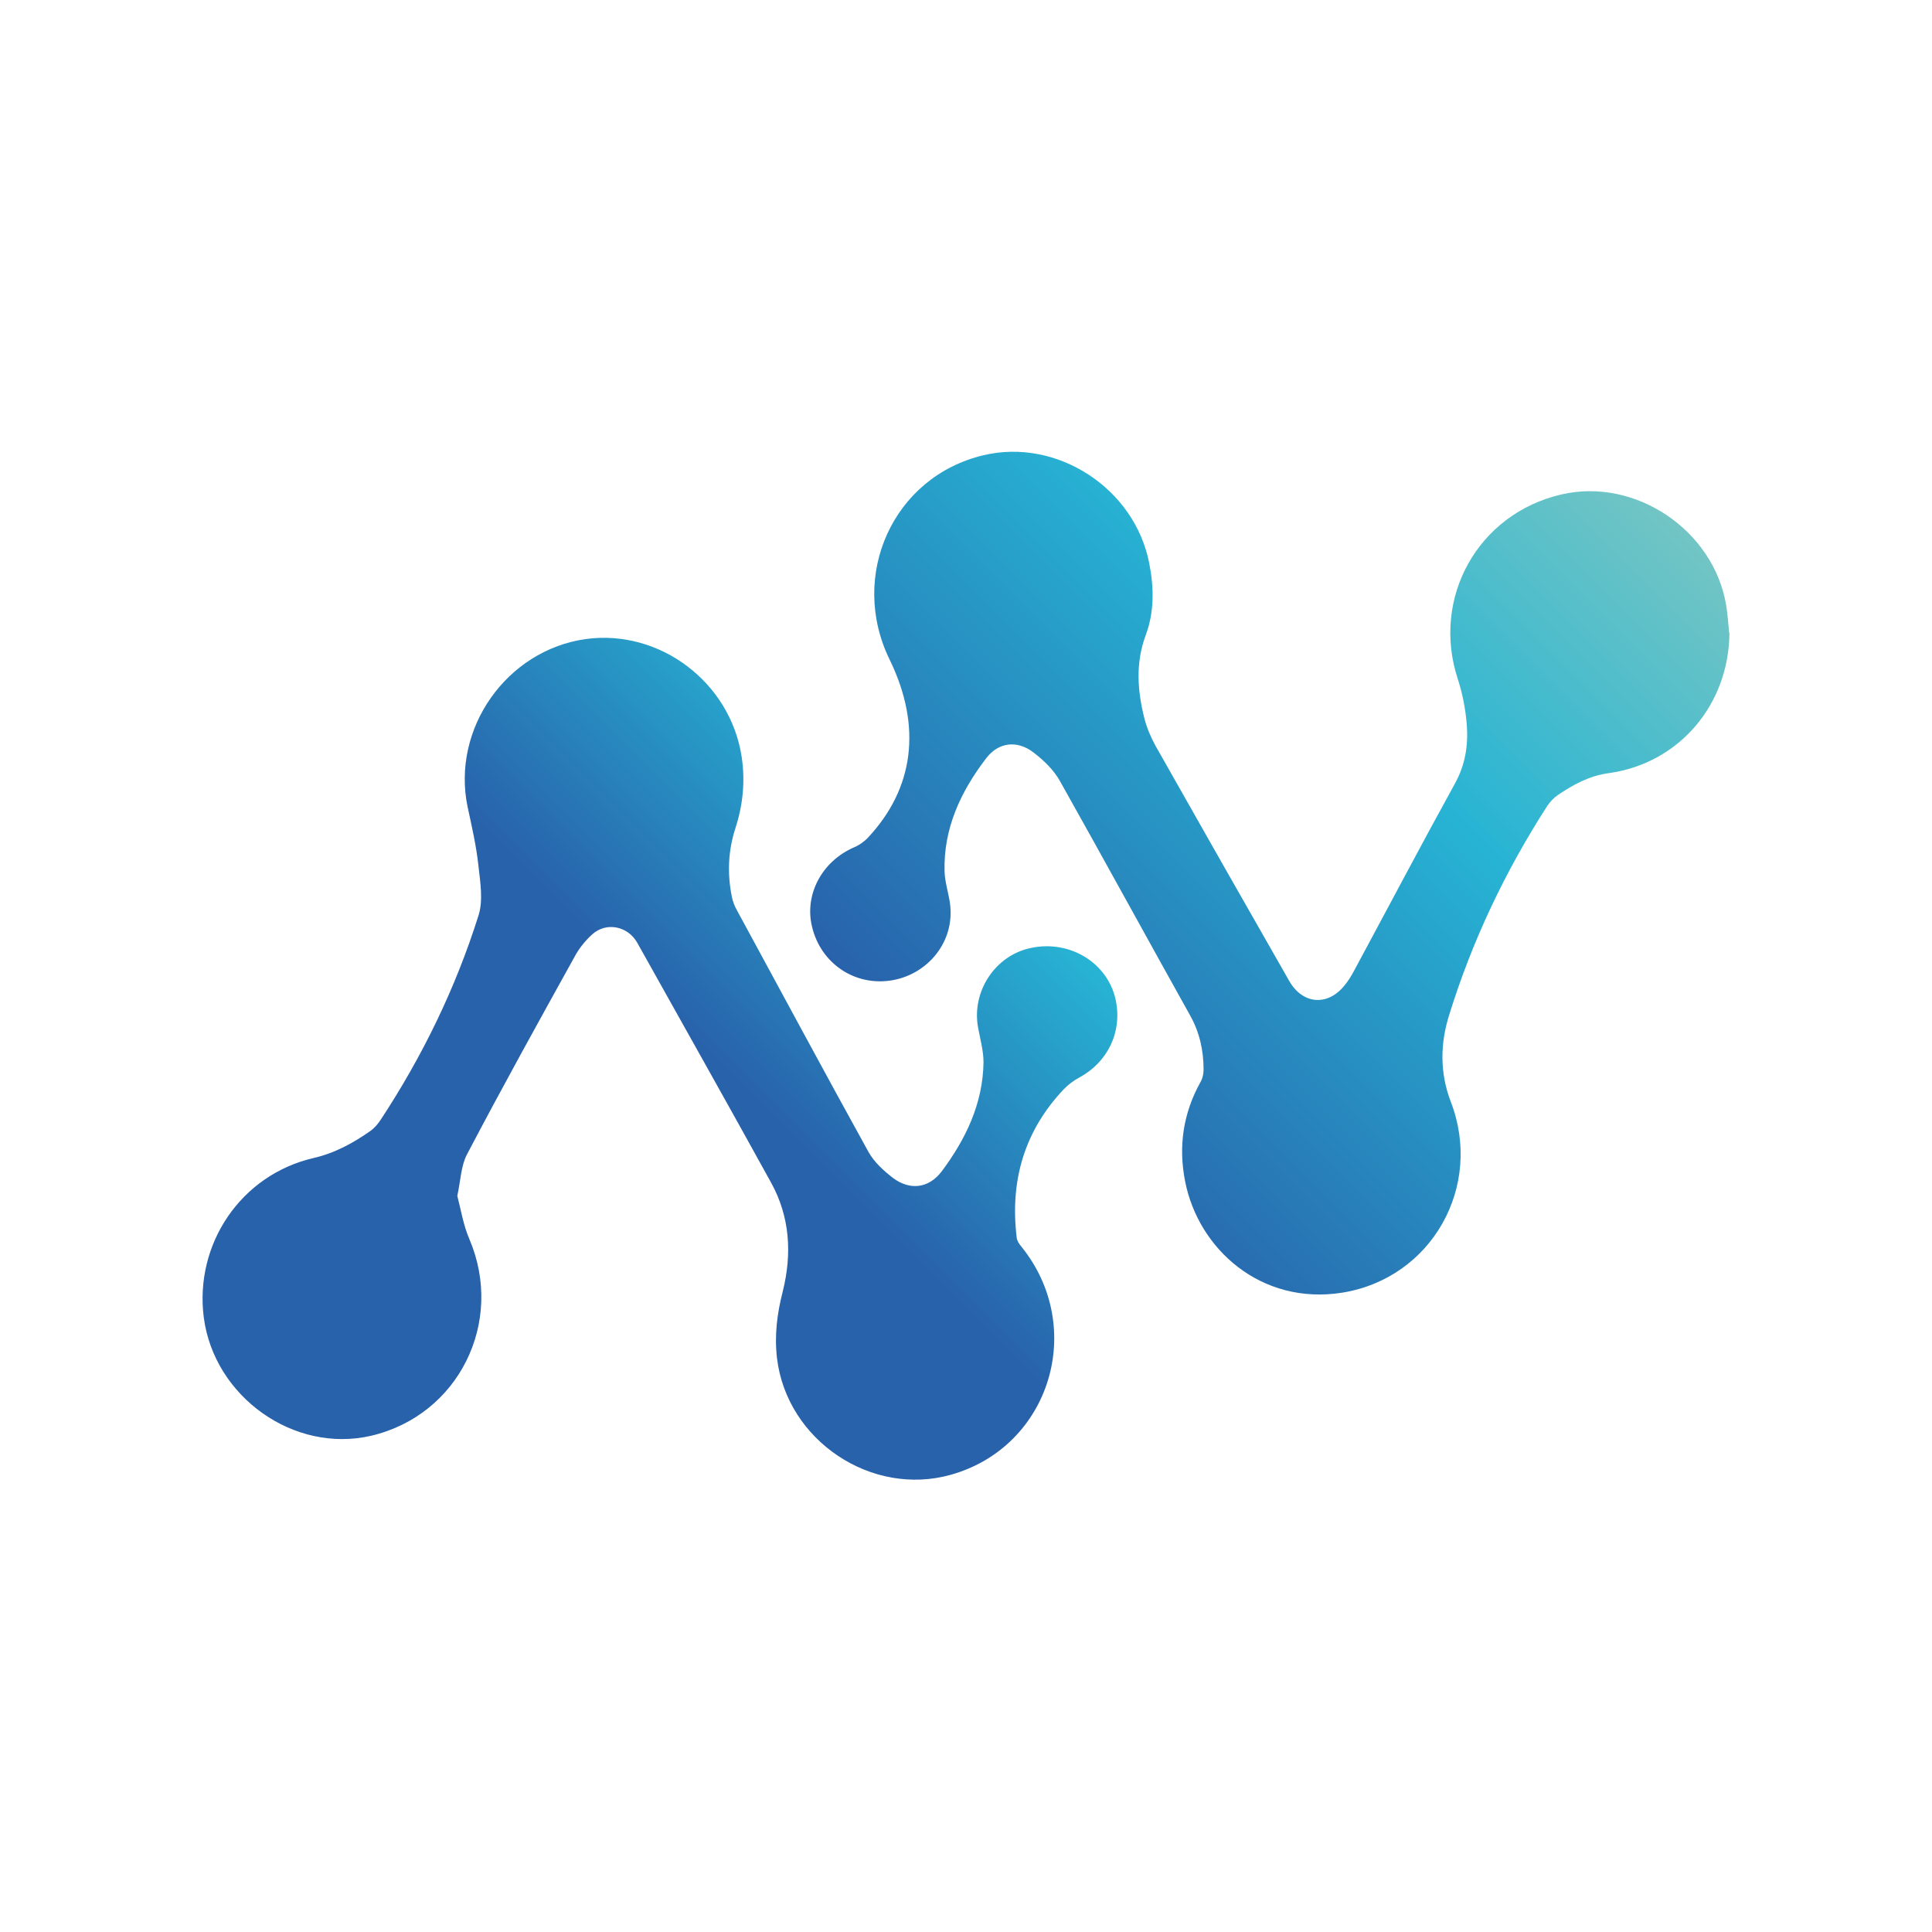
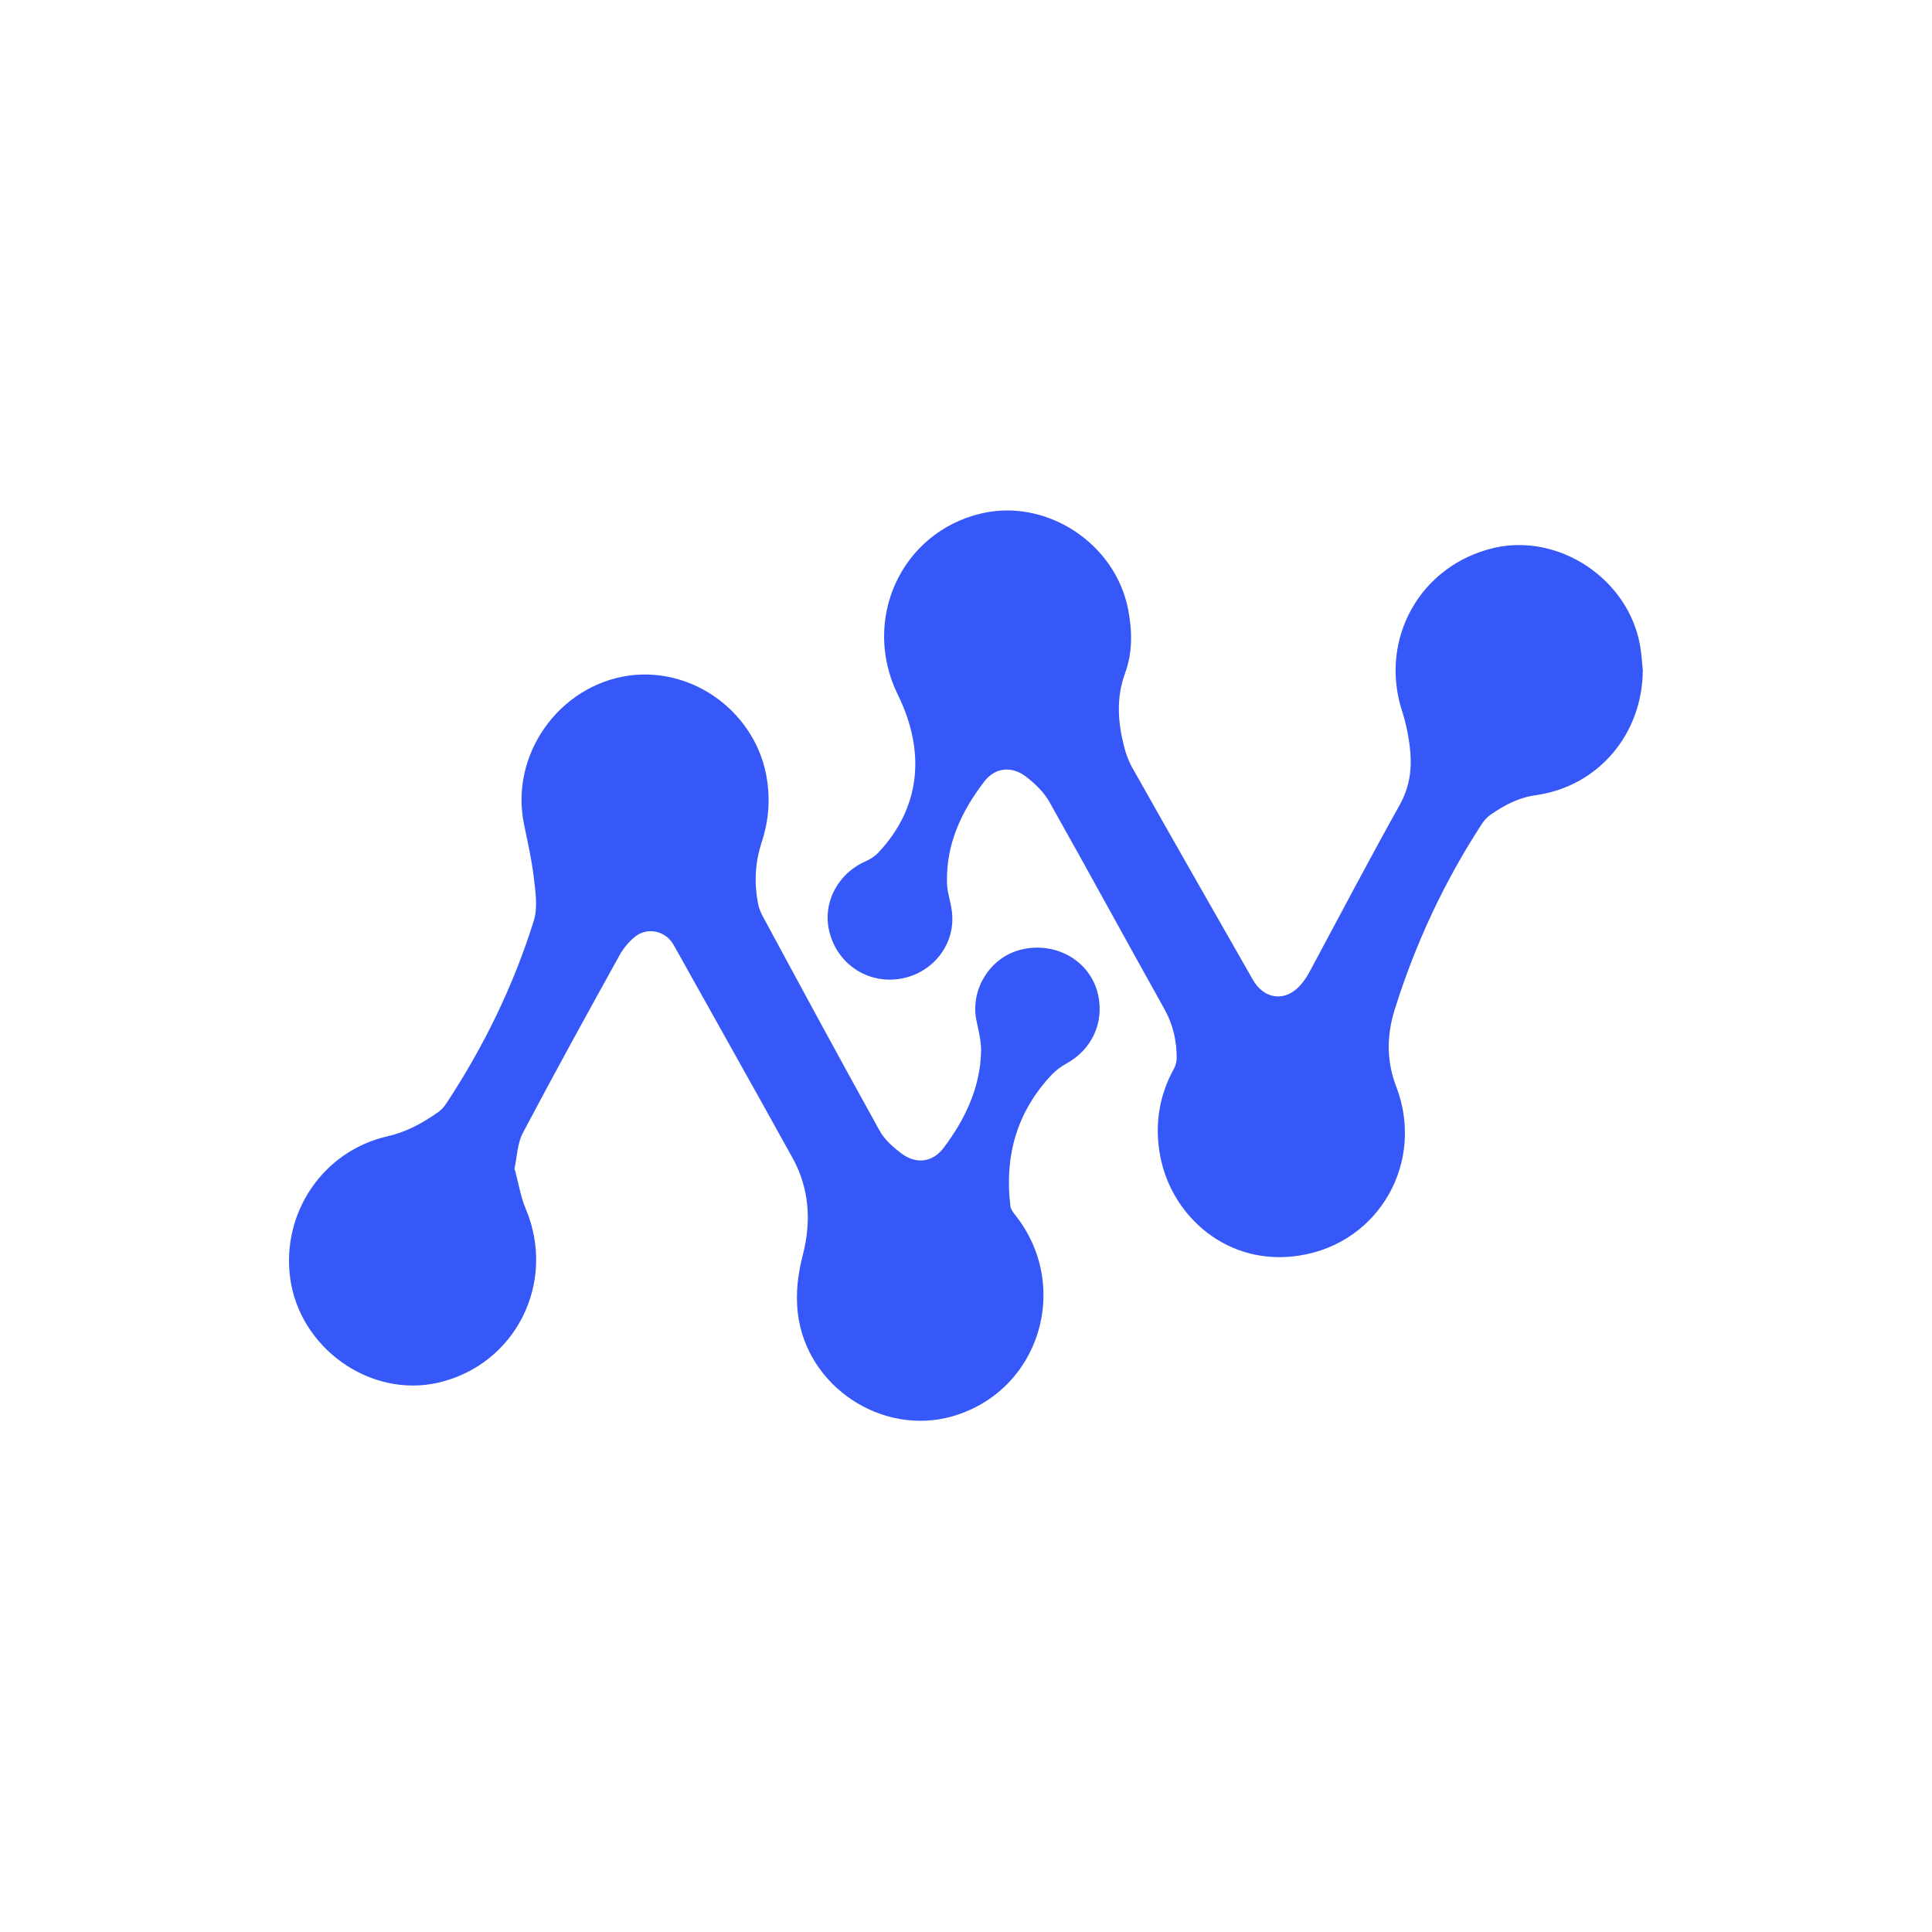
<svg xmlns="http://www.w3.org/2000/svg" id="Capa_1" data-name="Capa 1" viewBox="0 0 64 64">
  <defs>
    <style>
      .cls-1 {
-         fill: url(#Degradado_sin_nombre_55);
-       }
- 
-       .cls-1, .cls-2 {
+         fill: #3758f9;
        stroke-width: 0px;
      }
- 
-       .cls-2 {
-         fill: url(#Degradado_sin_nombre_56);
-       }
    </style>
-     <linearGradient id="Degradado_sin_nombre_55" data-name="Degradado sin nombre 55" x1="11.02" y1="49.23" x2="32.29" y2="27.96" gradientUnits="userSpaceOnUse">
-       <stop offset=".63" stop-color="#2862ab" />
-       <stop offset="1" stop-color="#27b4d4" />
-       <stop offset="1" stop-color="#72c5c4" />
-     </linearGradient>
-     <linearGradient id="Degradado_sin_nombre_56" data-name="Degradado sin nombre 56" x1="31.66" y1="35.96" x2="52.94" y2="14.68" gradientUnits="userSpaceOnUse">
-       <stop offset="0" stop-color="#2862ab" />
-       <stop offset=".6" stop-color="#27b4d4" />
-       <stop offset="1" stop-color="#72c5c4" />
-     </linearGradient>
  </defs>
-   <path class="cls-1" d="m15.15,39.62c.12.46.2.97.4,1.43,1.17,2.75-.36,5.83-3.25,6.51-2.57.6-5.21-1.3-5.55-3.92-.31-2.42,1.22-4.72,3.64-5.28.7-.16,1.32-.5,1.9-.91.12-.09.22-.21.31-.34,1.39-2.11,2.49-4.37,3.25-6.78.16-.5.06-1.1,0-1.64-.07-.66-.22-1.31-.36-1.96-.54-2.59,1.29-5.19,3.91-5.56,2.46-.34,4.8,1.44,5.17,3.91.12.81.04,1.59-.21,2.36-.24.74-.27,1.49-.12,2.25.03.16.09.32.17.46,1.45,2.67,2.89,5.35,4.36,8.01.19.34.5.62.81.86.56.42,1.18.35,1.61-.21.8-1.07,1.37-2.25,1.39-3.62,0-.38-.11-.77-.18-1.15-.22-1.2.57-2.4,1.76-2.64,1.29-.27,2.54.5,2.8,1.73.22,1.05-.26,2.05-1.2,2.56-.19.1-.36.23-.51.38-1.32,1.39-1.8,3.05-1.57,4.93.01.1.08.21.15.29,2.17,2.68.96,6.63-2.32,7.56-2.64.75-5.44-1.13-5.77-3.85-.09-.76,0-1.48.19-2.22.31-1.25.24-2.47-.39-3.61-1.46-2.65-2.95-5.29-4.43-7.94-.31-.55-1.02-.7-1.49-.28-.21.19-.4.42-.54.66-1.22,2.2-2.44,4.4-3.61,6.63-.2.38-.21.86-.32,1.37Z" />
-   <path class="cls-2" d="m57.29,20.97c-.02,2.36-1.65,4.31-3.99,4.64-.66.09-1.18.38-1.7.73-.13.09-.25.22-.34.35-1.4,2.17-2.5,4.49-3.26,6.95-.29.94-.31,1.89.06,2.86,1.08,2.8-.63,5.84-3.59,6.32-2.69.43-4.77-1.44-5.21-3.68-.23-1.15-.07-2.26.51-3.3.07-.12.1-.27.1-.41,0-.63-.13-1.23-.45-1.8-1.44-2.58-2.86-5.18-4.31-7.76-.2-.36-.53-.68-.87-.94-.54-.42-1.17-.35-1.58.2-.84,1.1-1.41,2.32-1.37,3.74.01.35.13.7.18,1.06.17,1.25-.72,2.33-1.9,2.54-1.24.22-2.38-.55-2.67-1.77-.26-1.07.33-2.17,1.39-2.63.17-.07.34-.19.47-.33,1.5-1.61,1.8-3.65.71-5.89-1.36-2.78.11-6.06,3.11-6.77,2.44-.58,5.01,1.1,5.49,3.58.16.81.17,1.62-.12,2.39-.34.92-.27,1.84-.04,2.75.08.31.21.62.37.91,1.47,2.6,2.95,5.2,4.43,7.79.43.75,1.23.84,1.79.19.15-.17.27-.37.37-.56,1.11-2.06,2.2-4.13,3.33-6.18.34-.62.44-1.26.39-1.93-.04-.52-.14-1.04-.3-1.53-.88-2.69.67-5.47,3.43-6.11,2.44-.57,5.04,1.17,5.46,3.66.05.3.07.61.1.92Z" />
+   <path class="cls-1" d="m17.06,38.76c.11.41.18.86.35,1.27,1.04,2.44-.32,5.17-2.88,5.77-2.28.53-4.62-1.16-4.92-3.48-.28-2.14,1.08-4.19,3.23-4.68.62-.14,1.17-.44,1.69-.81.11-.08.2-.19.27-.3,1.23-1.87,2.21-3.88,2.88-6.02.14-.44.06-.97,0-1.46-.07-.59-.2-1.16-.32-1.74-.48-2.3,1.15-4.6,3.47-4.93,2.18-.3,4.26,1.28,4.58,3.46.11.72.04,1.41-.19,2.1-.21.66-.24,1.32-.11,1.99.03.14.08.28.15.41,1.28,2.37,2.56,4.74,3.87,7.1.16.3.44.55.72.76.49.38,1.05.31,1.42-.19.71-.95,1.21-2,1.23-3.21,0-.34-.09-.68-.16-1.02-.2-1.06.51-2.13,1.56-2.34,1.15-.24,2.25.44,2.48,1.53.2.93-.23,1.82-1.07,2.27-.16.09-.32.21-.45.34-1.17,1.23-1.59,2.7-1.39,4.37.01.09.07.18.13.26,1.92,2.37.85,5.88-2.06,6.71-2.34.66-4.82-1-5.11-3.41-.08-.67,0-1.31.17-1.96.28-1.1.21-2.19-.35-3.2-1.3-2.35-2.62-4.69-3.93-7.04-.27-.49-.9-.62-1.32-.25-.19.16-.36.37-.48.59-1.08,1.95-2.16,3.91-3.2,5.88-.18.34-.19.77-.28,1.21Z" />
+   <path class="cls-1" d="m54.42,22.22c-.02,2.09-1.46,3.82-3.53,4.12-.59.08-1.05.33-1.5.64-.12.08-.22.19-.3.31-1.25,1.92-2.21,3.98-2.89,6.16-.26.83-.28,1.68.05,2.54.96,2.49-.55,5.18-3.19,5.6-2.38.38-4.23-1.28-4.62-3.26-.2-1.02-.06-2.01.45-2.93.06-.11.09-.24.09-.36,0-.56-.12-1.09-.4-1.6-1.28-2.29-2.53-4.59-3.82-6.88-.18-.32-.47-.6-.77-.83-.48-.37-1.04-.31-1.4.18-.74.97-1.25,2.05-1.22,3.32,0,.31.12.62.16.94.15,1.11-.64,2.07-1.69,2.25-1.1.19-2.11-.49-2.37-1.57-.23-.95.29-1.93,1.23-2.33.15-.07.3-.17.41-.29,1.33-1.43,1.6-3.24.63-5.22-1.21-2.47.1-5.37,2.76-6,2.16-.51,4.44.98,4.87,3.17.14.72.15,1.44-.1,2.12-.3.82-.24,1.63-.03,2.44.07.28.18.55.33.8,1.3,2.31,2.62,4.61,3.93,6.91.38.67,1.09.75,1.59.17.13-.15.24-.32.33-.5.98-1.83,1.95-3.67,2.96-5.48.3-.55.39-1.12.34-1.71-.04-.46-.13-.92-.27-1.36-.78-2.39.59-4.85,3.04-5.42,2.16-.5,4.46,1.04,4.84,3.24.05.27.06.54.09.81Z" />
</svg>
